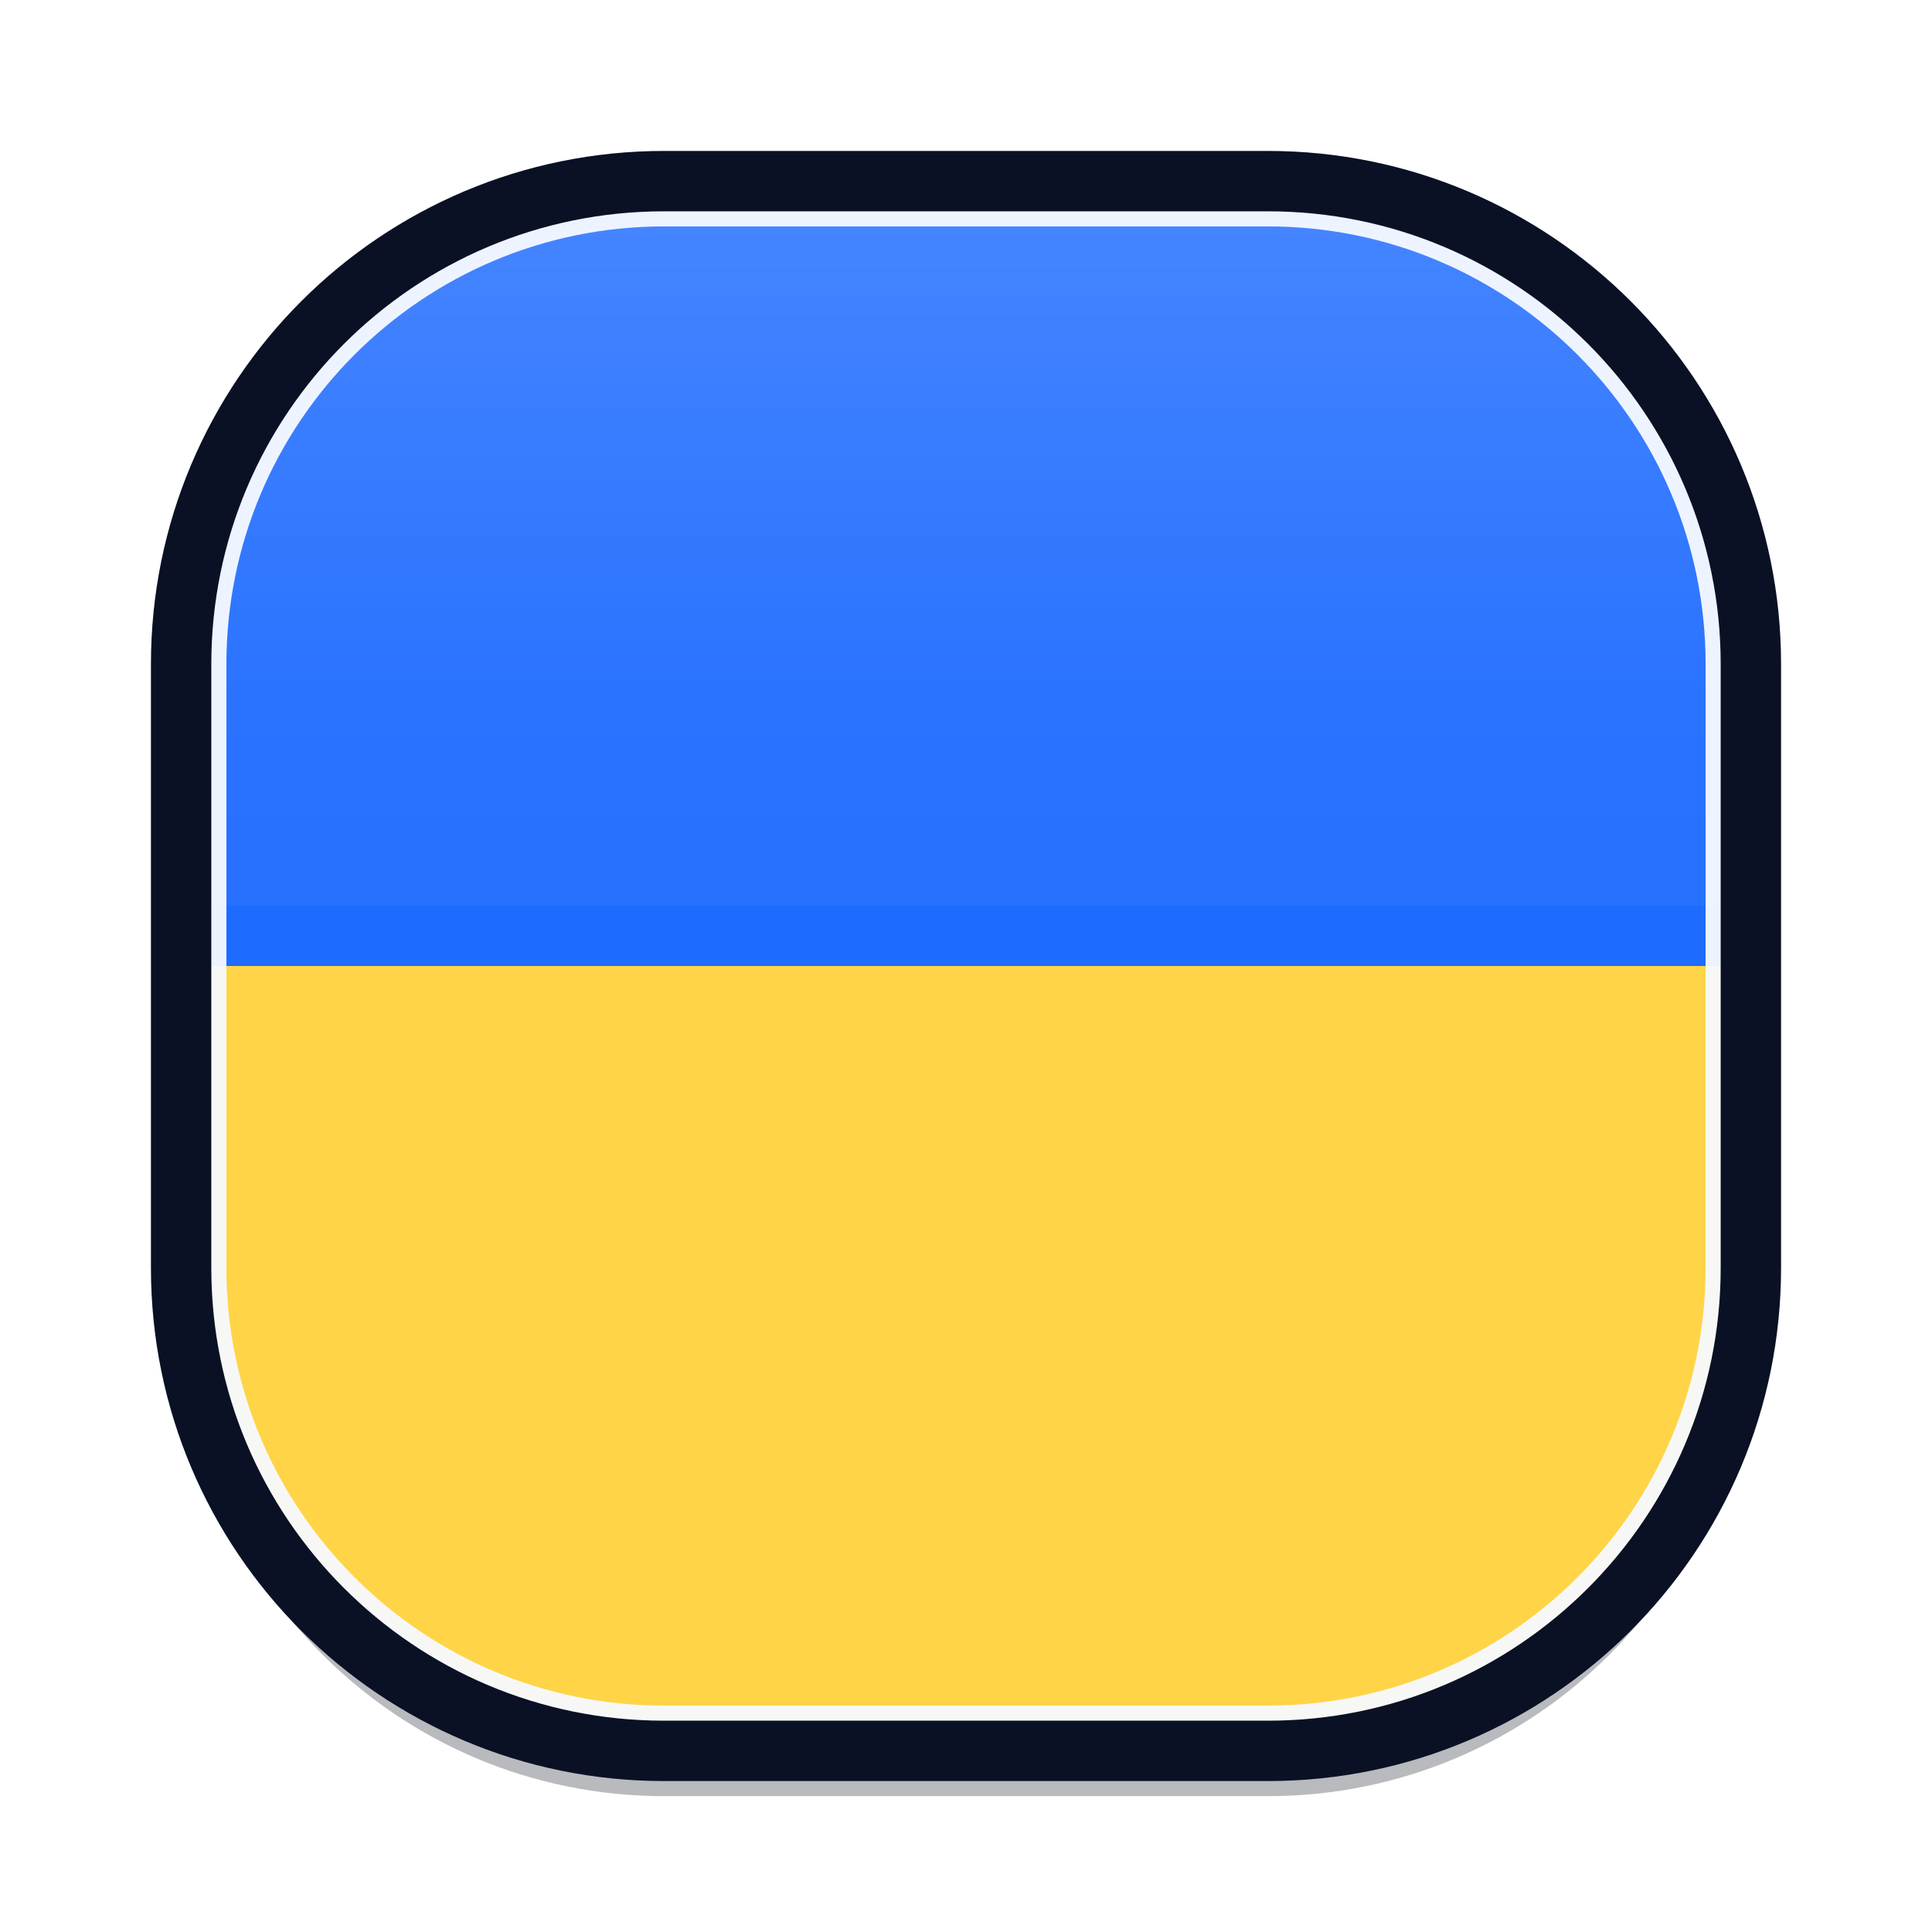
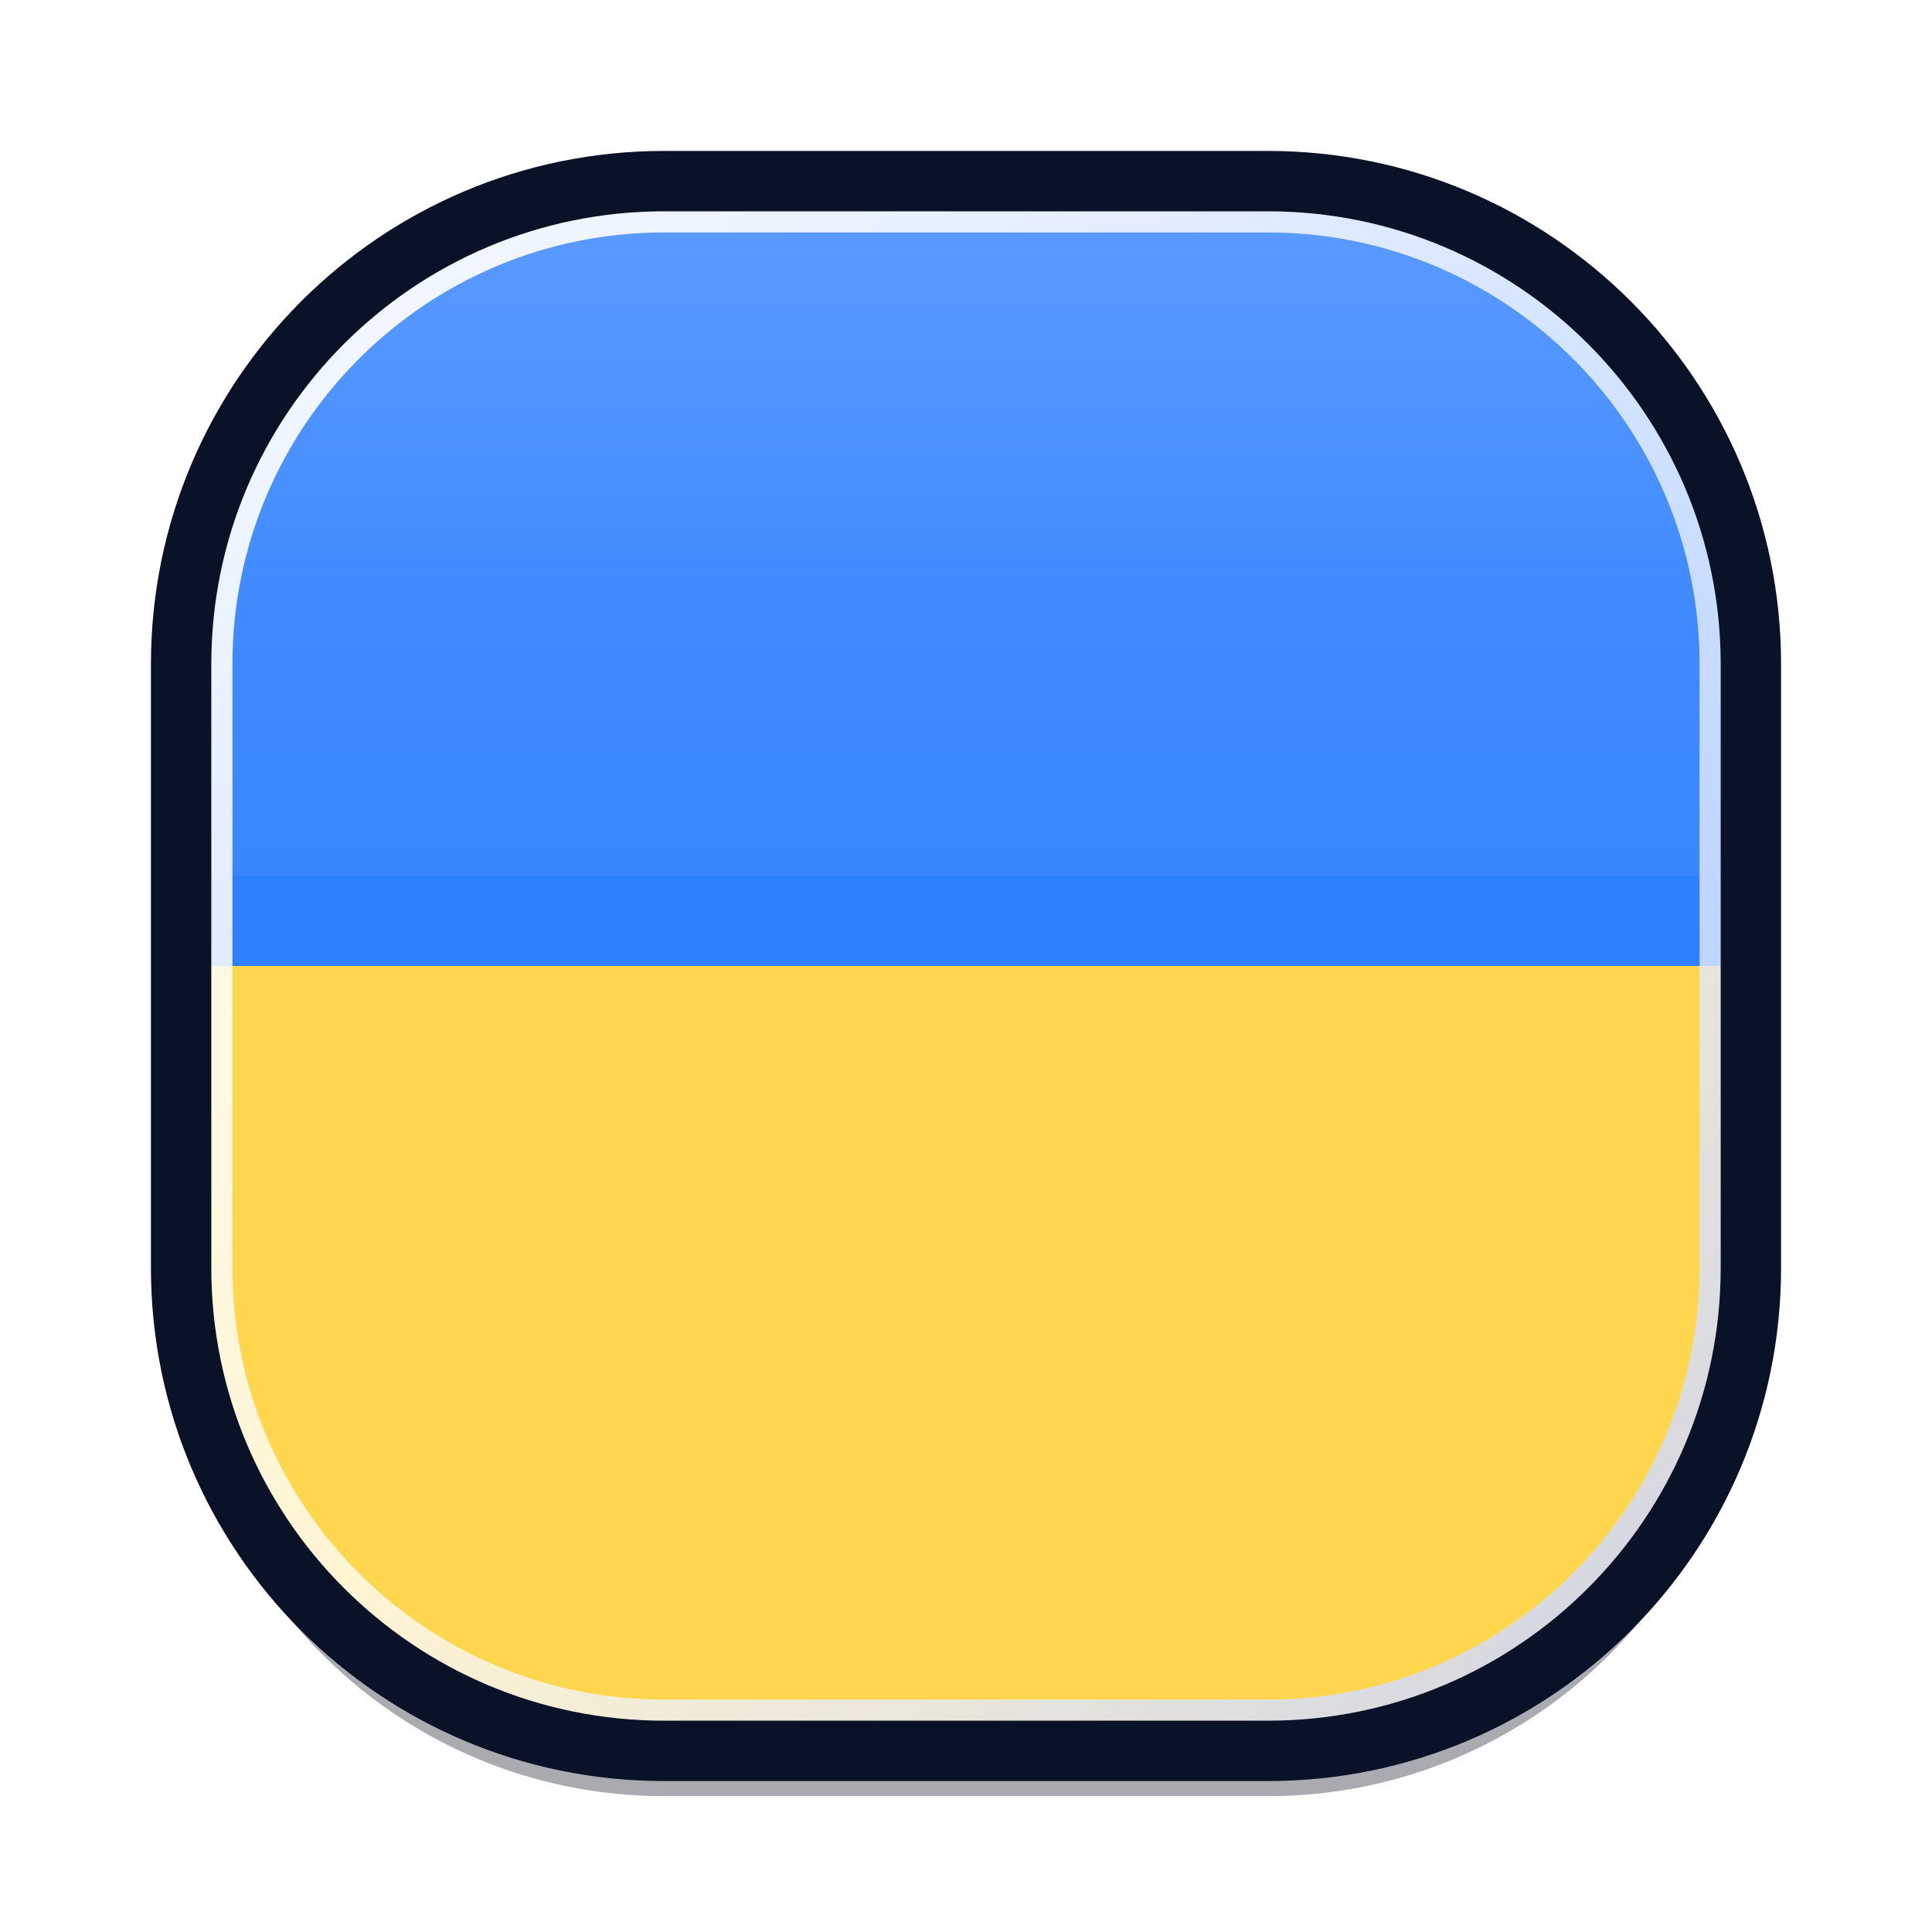
- <svg xmlns="http://www.w3.org/2000/svg" width="64" height="64" viewBox="0 0 64 64" fill="none">
+ <svg xmlns="http://www.w3.org/2000/svg" width="64" height="64" viewBox="0 0 64 64" fill="none" role="img">
  <defs>
    <clipPath id="clip">
      <rect x="6" y="6" width="52" height="52" rx="16" />
    </clipPath>
    <linearGradient id="shine" x1="32" y1="6" x2="32" y2="58" gradientUnits="userSpaceOnUse">
-       <stop offset="0" stop-color="#FFFFFF" stop-opacity="0.18" />
-       <stop offset="0.34" stop-color="#FFFFFF" stop-opacity="0.05" />
+       <stop offset="0" stop-color="#FFFFFF" stop-opacity="0.22" />
+       <stop offset="0.28" stop-color="#FFFFFF" stop-opacity="0.08" />
+       <stop offset="0.6" stop-color="#FFFFFF" stop-opacity="0.02" />
      <stop offset="1" stop-color="#FFFFFF" stop-opacity="0" />
    </linearGradient>
+     <linearGradient id="rim" x1="8" y1="8" x2="56" y2="56" gradientUnits="userSpaceOnUse">
+       <stop offset="0" stop-color="#FFFFFF" stop-opacity="0.95" />
+       <stop offset="0.5" stop-color="#FFFFFF" stop-opacity="0.75" />
+       <stop offset="1" stop-color="#C7D4FF" stop-opacity="0.85" />
+     </linearGradient>
  </defs>
-   <rect x="6" y="7.5" width="52" height="52" rx="16" fill="#020817" opacity="0.28" />
+   <rect x="6" y="7.5" width="52" height="52" rx="16" fill="#020817" opacity="0.34" />
  <g clip-path="url(#clip)">
-     <rect x="6" y="6" width="52" height="26" fill="#1E6BFF" />
-     <rect x="6" y="32" width="52" height="26" fill="#FFD447" />
-     <rect x="6" y="6" width="52" height="24" fill="url(#shine)" />
+     <rect x="6" y="6" width="52" height="26" fill="#2F80FF" />
+     <rect x="6" y="32" width="52" height="26" fill="#FFD64D" />
+     <rect x="6" y="6" width="52" height="23" fill="url(#shine)" />
  </g>
-   <rect x="6.75" y="6.75" width="50.5" height="50.5" rx="15.25" stroke="#F7FAFF" stroke-opacity="0.95" stroke-width="1.5" />
-   <rect x="6" y="6" width="52" height="52" rx="16" stroke="#0A1125" stroke-width="2" />
+   <rect x="6.85" y="6.85" width="50.3" height="50.3" rx="15.15" stroke="url(#rim)" stroke-width="1.7" />
+   <rect x="6" y="6" width="52" height="52" rx="16" stroke="#0A1227" stroke-width="2" />
</svg>
